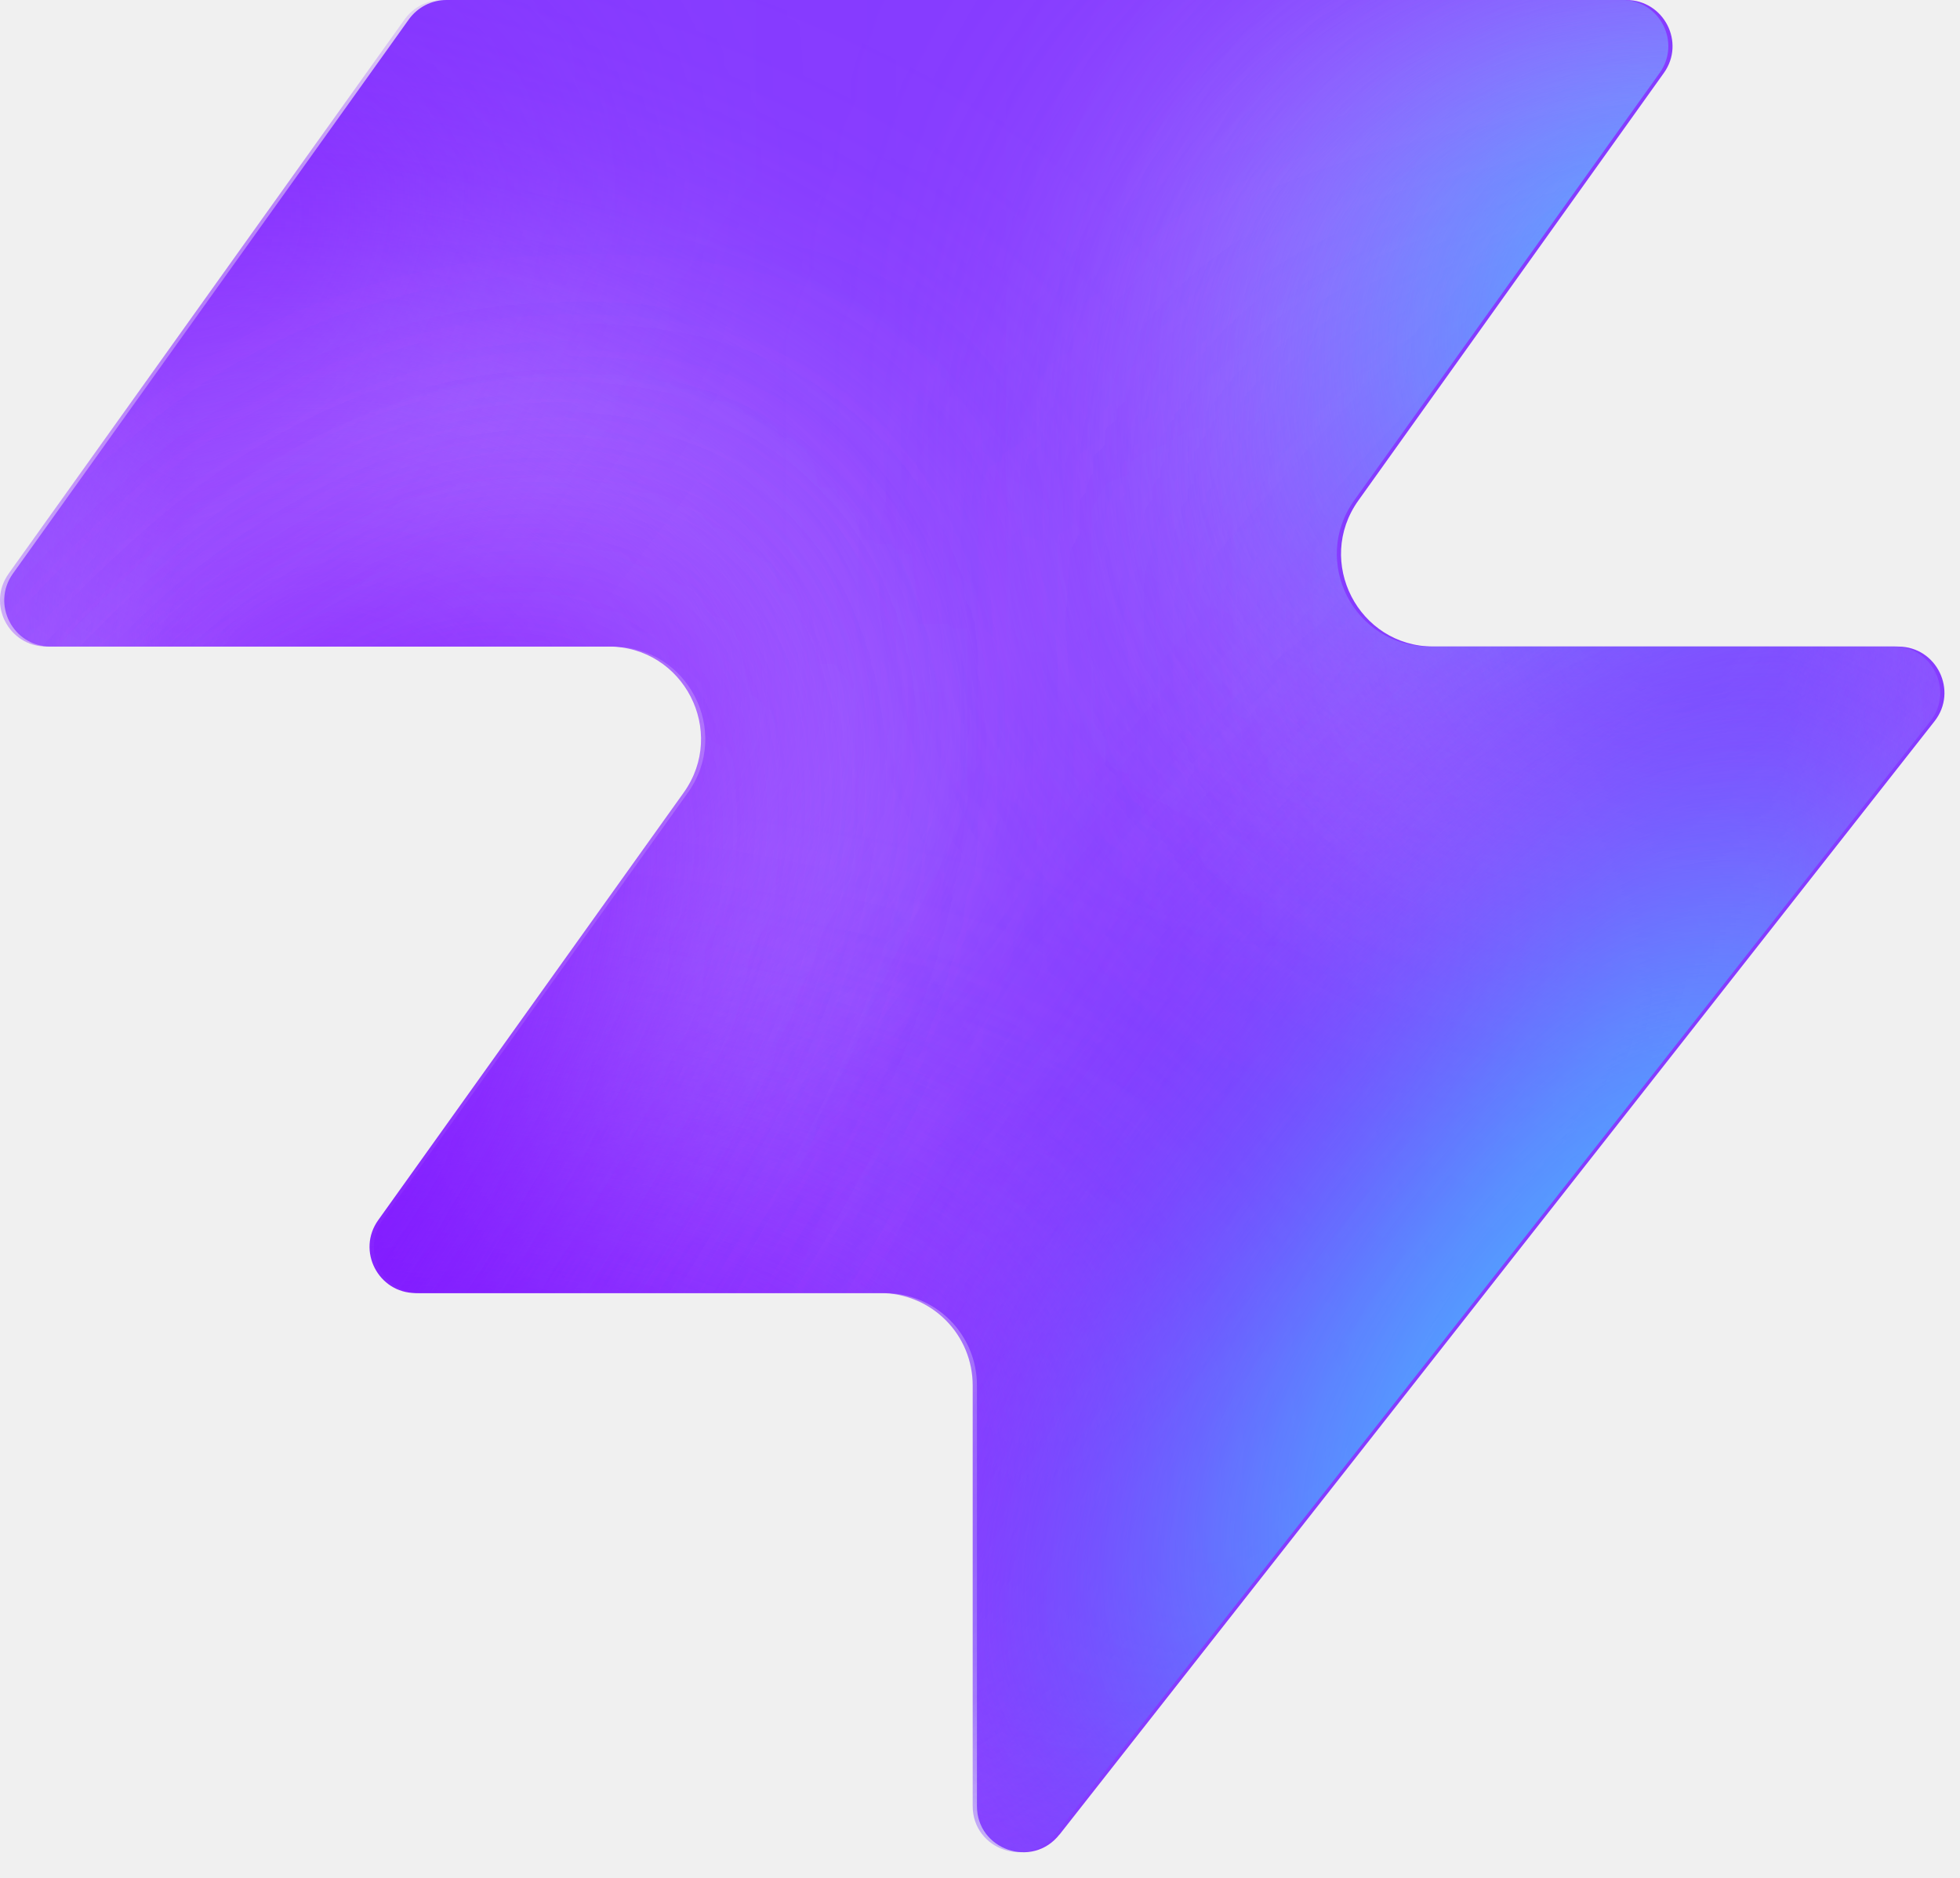
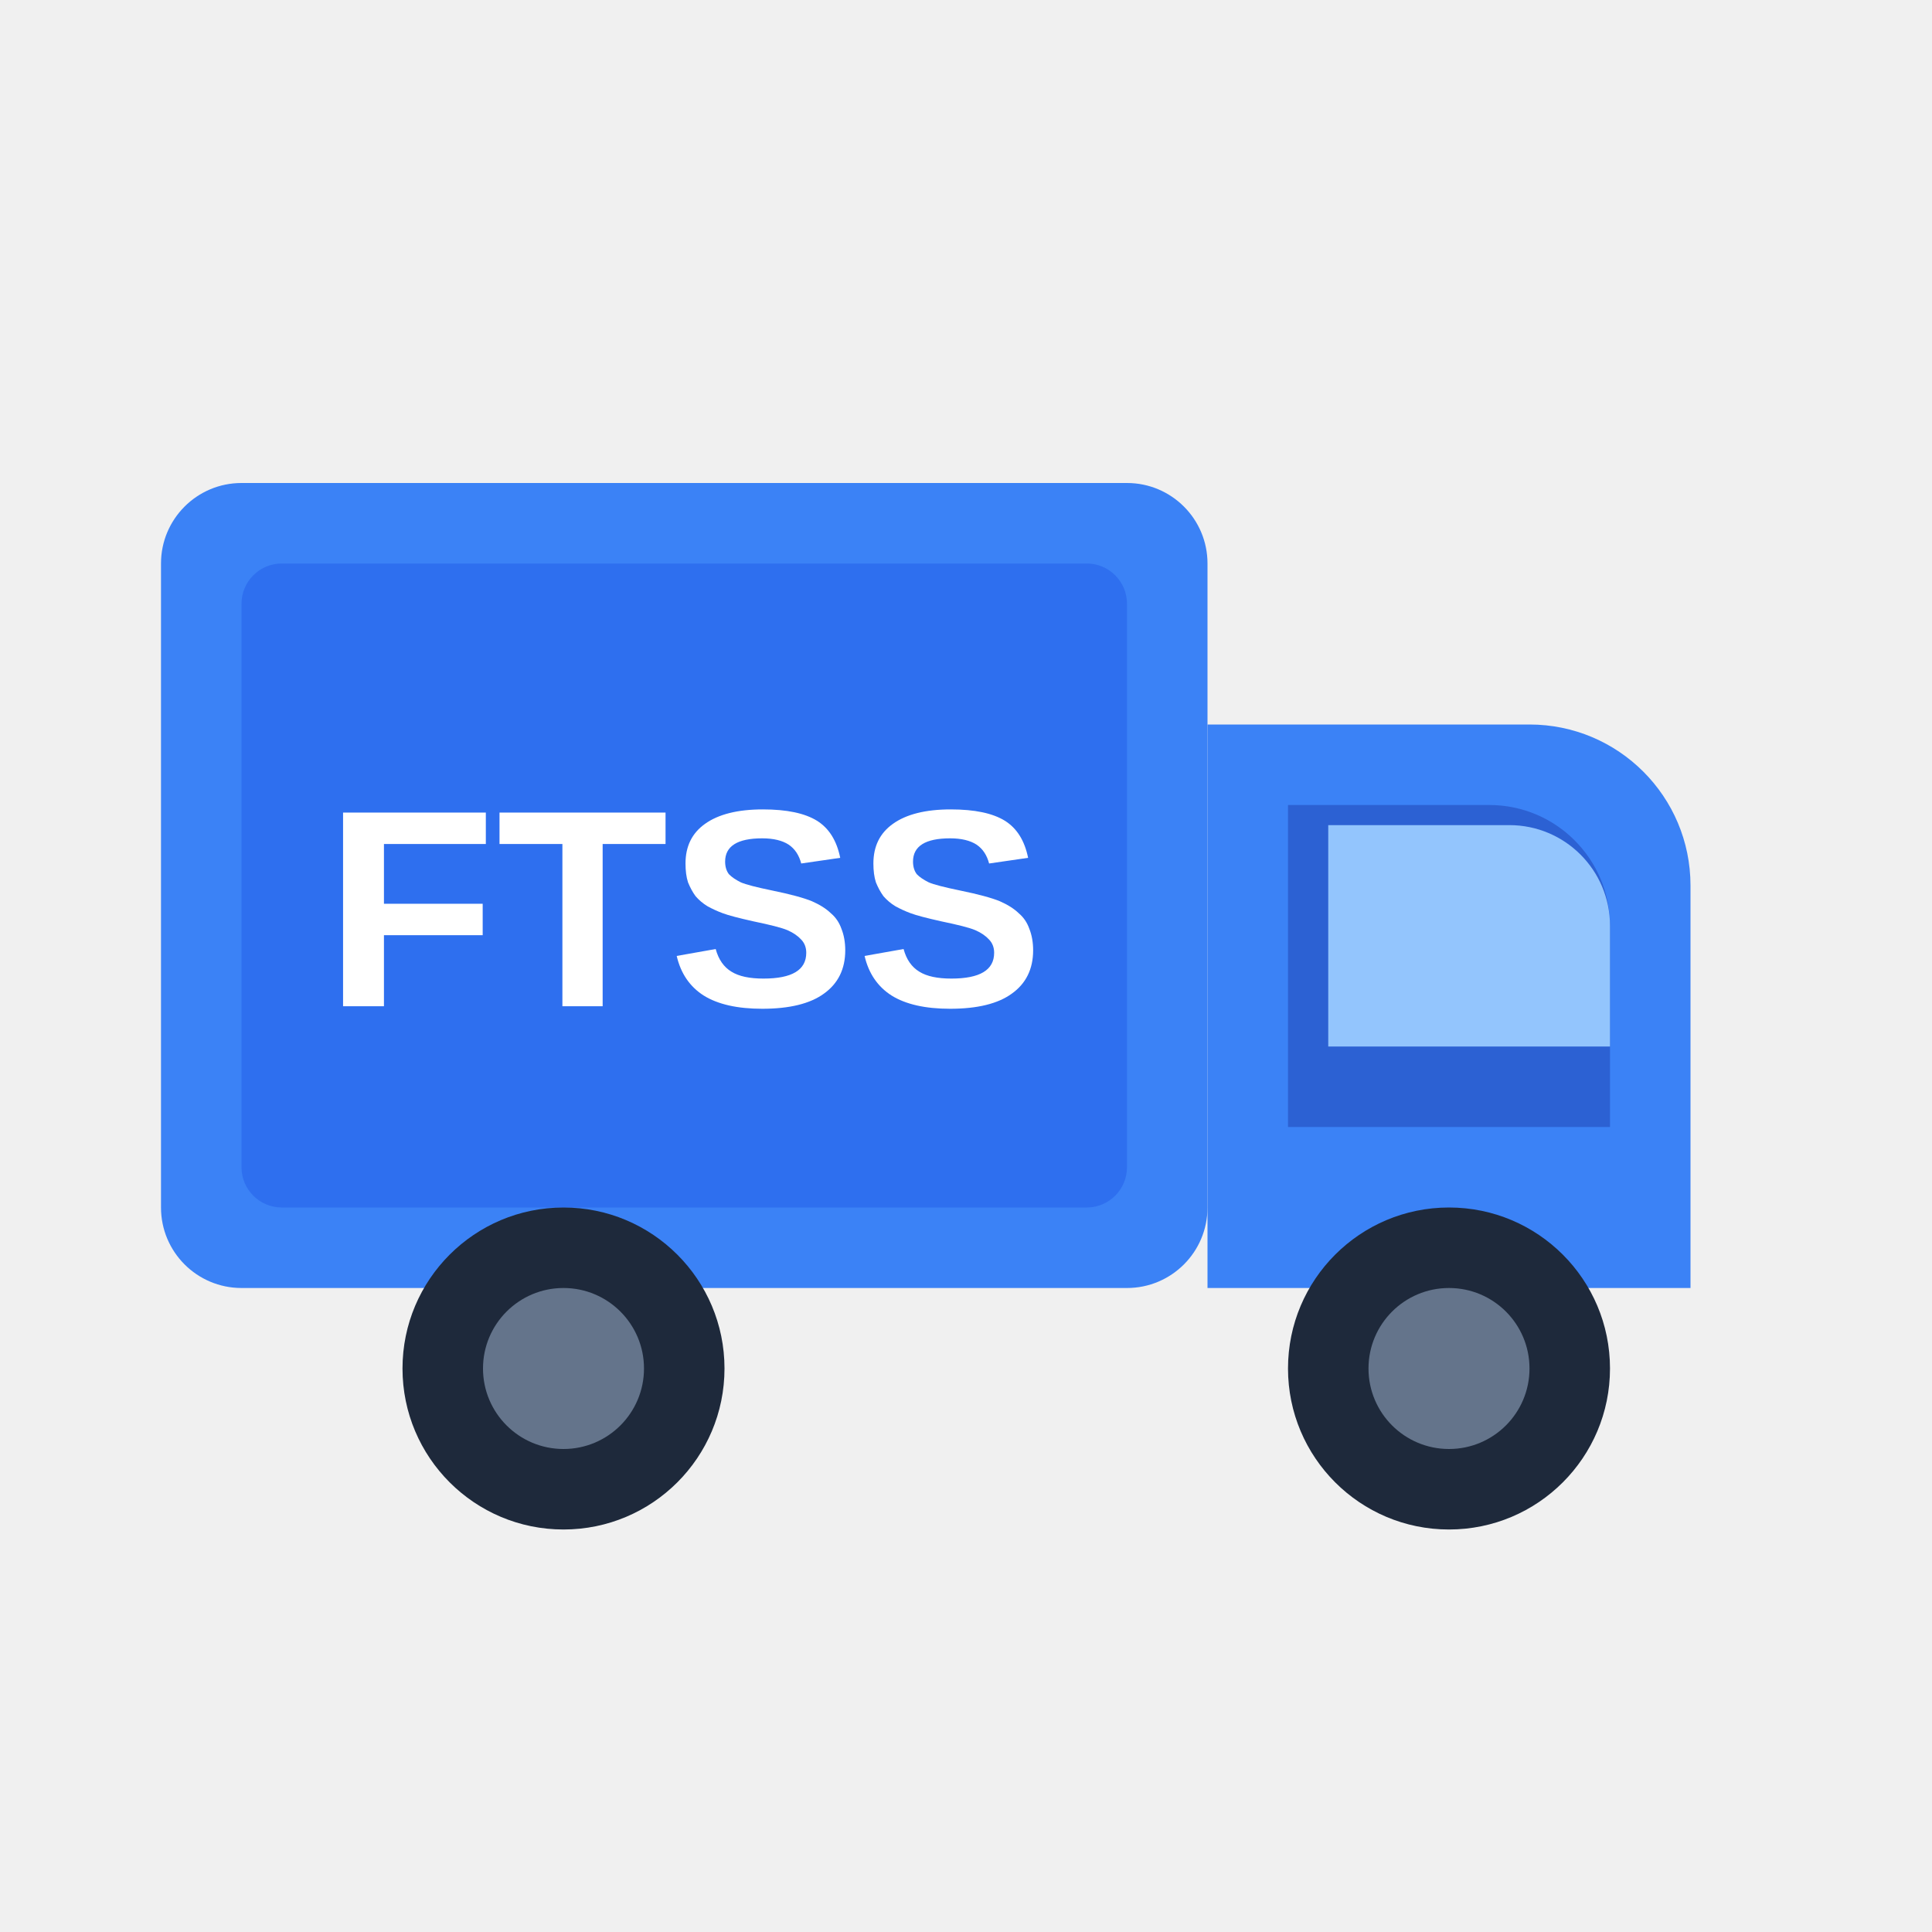
- <svg xmlns="http://www.w3.org/2000/svg" width="48" height="46" fill="none" viewBox="0 0 48 46">
-   <path fill="#863bff" d="M25.946 44.938c-.664.845-2.021.375-2.021-.698V33.937a2.26 2.26 0 0 0-2.262-2.262H10.287c-.92 0-1.456-1.04-.92-1.788l7.48-10.471c1.07-1.497 0-3.578-1.842-3.578H1.237c-.92 0-1.456-1.04-.92-1.788L10.013.474c.214-.297.556-.474.92-.474h28.894c.92 0 1.456 1.04.92 1.788l-7.48 10.471c-1.07 1.498 0 3.579 1.842 3.579h11.377c.943 0 1.473 1.088.89 1.83L25.947 44.94z" style="fill:#863bff;fill:color(display-p3 .525 .23 1);fill-opacity:1" />
-   <mask id="a" width="48" height="46" x="0" y="0" maskUnits="userSpaceOnUse" style="mask-type:alpha">
-     <path fill="#000" d="M25.842 44.938c-.664.844-2.021.375-2.021-.698V33.937a2.26 2.26 0 0 0-2.262-2.262H10.183c-.92 0-1.456-1.04-.92-1.788l7.48-10.471c1.07-1.498 0-3.579-1.842-3.579H1.133c-.92 0-1.456-1.04-.92-1.787L9.91.473c.214-.297.556-.474.92-.474h28.894c.92 0 1.456 1.04.92 1.788l-7.48 10.471c-1.07 1.498 0 3.578 1.842 3.578h11.377c.943 0 1.473 1.088.89 1.832L25.843 44.94z" style="fill:#000;fill-opacity:1" />
-   </mask>
-   <g mask="url(#a)">
-     <g filter="url(#b)">
-       <ellipse cx="5.508" cy="14.704" fill="#ede6ff" rx="5.508" ry="14.704" style="fill:#ede6ff;fill:color(display-p3 .927 .903 1);fill-opacity:1" transform="matrix(.00324 1 1 -.00324 -4.47 31.516)" />
-     </g>
-     <g filter="url(#c)">
-       <ellipse cx="10.399" cy="29.851" fill="#ede6ff" rx="10.399" ry="29.851" style="fill:#ede6ff;fill:color(display-p3 .927 .903 1);fill-opacity:1" transform="matrix(.00324 1 1 -.00324 -39.328 7.883)" />
-     </g>
-     <g filter="url(#d)">
-       <ellipse cx="5.508" cy="30.487" fill="#7e14ff" rx="5.508" ry="30.487" style="fill:#7e14ff;fill:color(display-p3 .492 .077 1);fill-opacity:1" transform="rotate(89.814 -25.913 -14.639)scale(1 -1)" />
-     </g>
-     <g filter="url(#e)">
-       <ellipse cx="5.508" cy="30.599" fill="#7e14ff" rx="5.508" ry="30.599" style="fill:#7e14ff;fill:color(display-p3 .492 .077 1);fill-opacity:1" transform="rotate(89.814 -32.644 -3.334)scale(1 -1)" />
-     </g>
-     <g filter="url(#f)">
-       <ellipse cx="5.508" cy="30.599" fill="#7e14ff" rx="5.508" ry="30.599" style="fill:#7e14ff;fill:color(display-p3 .492 .077 1);fill-opacity:1" transform="matrix(.00324 1 1 -.00324 -34.34 30.47)" />
-     </g>
-     <g filter="url(#g)">
-       <ellipse cx="14.072" cy="22.078" fill="#ede6ff" rx="14.072" ry="22.078" style="fill:#ede6ff;fill:color(display-p3 .927 .903 1);fill-opacity:1" transform="rotate(93.35 24.506 48.493)scale(-1 1)" />
-     </g>
-     <g filter="url(#h)">
-       <ellipse cx="3.47" cy="21.501" fill="#7e14ff" rx="3.47" ry="21.501" style="fill:#7e14ff;fill:color(display-p3 .492 .077 1);fill-opacity:1" transform="rotate(89.009 28.708 47.59)scale(-1 1)" />
-     </g>
-     <g filter="url(#i)">
-       <ellipse cx="3.47" cy="21.501" fill="#7e14ff" rx="3.47" ry="21.501" style="fill:#7e14ff;fill:color(display-p3 .492 .077 1);fill-opacity:1" transform="rotate(89.009 28.708 47.59)scale(-1 1)" />
-     </g>
-     <g filter="url(#j)">
-       <ellipse cx=".387" cy="8.972" fill="#7e14ff" rx="4.407" ry="29.108" style="fill:#7e14ff;fill:color(display-p3 .492 .077 1);fill-opacity:1" transform="rotate(39.51 .387 8.972)" />
-     </g>
-     <g filter="url(#k)">
-       <ellipse cx="47.523" cy="-6.092" fill="#7e14ff" rx="4.407" ry="29.108" style="fill:#7e14ff;fill:color(display-p3 .492 .077 1);fill-opacity:1" transform="rotate(37.892 47.523 -6.092)" />
-     </g>
-     <g filter="url(#l)">
-       <ellipse cx="41.412" cy="6.333" fill="#47bfff" rx="5.971" ry="9.665" style="fill:#47bfff;fill:color(display-p3 .28 .748 1);fill-opacity:1" transform="rotate(37.892 41.412 6.333)" />
-     </g>
-     <g filter="url(#m)">
-       <ellipse cx="-1.879" cy="38.332" fill="#7e14ff" rx="4.407" ry="29.108" style="fill:#7e14ff;fill:color(display-p3 .492 .077 1);fill-opacity:1" transform="rotate(37.892 -1.88 38.332)" />
-     </g>
-     <g filter="url(#n)">
-       <ellipse cx="-1.879" cy="38.332" fill="#7e14ff" rx="4.407" ry="29.108" style="fill:#7e14ff;fill:color(display-p3 .492 .077 1);fill-opacity:1" transform="rotate(37.892 -1.88 38.332)" />
-     </g>
-     <g filter="url(#o)">
-       <ellipse cx="35.651" cy="29.907" fill="#7e14ff" rx="4.407" ry="29.108" style="fill:#7e14ff;fill:color(display-p3 .492 .077 1);fill-opacity:1" transform="rotate(37.892 35.651 29.907)" />
-     </g>
-     <g filter="url(#p)">
-       <ellipse cx="38.418" cy="32.4" fill="#47bfff" rx="5.971" ry="15.297" style="fill:#47bfff;fill:color(display-p3 .28 .748 1);fill-opacity:1" transform="rotate(37.892 38.418 32.4)" />
-     </g>
-   </g>
-   <defs>
-     <filter id="b" width="60.045" height="41.654" x="-19.77" y="16.149" color-interpolation-filters="sRGB" filterUnits="userSpaceOnUse">
-       <feFlood flood-opacity="0" result="BackgroundImageFix" />
-       <feBlend in="SourceGraphic" in2="BackgroundImageFix" result="shape" />
-       <feGaussianBlur result="effect1_foregroundBlur_2002_17158" stdDeviation="7.659" />
-     </filter>
-     <filter id="c" width="90.34" height="51.437" x="-54.613" y="-7.533" color-interpolation-filters="sRGB" filterUnits="userSpaceOnUse">
-       <feFlood flood-opacity="0" result="BackgroundImageFix" />
-       <feBlend in="SourceGraphic" in2="BackgroundImageFix" result="shape" />
-       <feGaussianBlur result="effect1_foregroundBlur_2002_17158" stdDeviation="7.659" />
-     </filter>
-     <filter id="d" width="79.355" height="29.4" x="-49.64" y="2.03" color-interpolation-filters="sRGB" filterUnits="userSpaceOnUse">
-       <feFlood flood-opacity="0" result="BackgroundImageFix" />
-       <feBlend in="SourceGraphic" in2="BackgroundImageFix" result="shape" />
-       <feGaussianBlur result="effect1_foregroundBlur_2002_17158" stdDeviation="4.596" />
-     </filter>
-     <filter id="e" width="79.579" height="29.4" x="-45.045" y="20.029" color-interpolation-filters="sRGB" filterUnits="userSpaceOnUse">
-       <feFlood flood-opacity="0" result="BackgroundImageFix" />
-       <feBlend in="SourceGraphic" in2="BackgroundImageFix" result="shape" />
-       <feGaussianBlur result="effect1_foregroundBlur_2002_17158" stdDeviation="4.596" />
-     </filter>
-     <filter id="f" width="79.579" height="29.4" x="-43.513" y="21.178" color-interpolation-filters="sRGB" filterUnits="userSpaceOnUse">
-       <feFlood flood-opacity="0" result="BackgroundImageFix" />
-       <feBlend in="SourceGraphic" in2="BackgroundImageFix" result="shape" />
-       <feGaussianBlur result="effect1_foregroundBlur_2002_17158" stdDeviation="4.596" />
-     </filter>
-     <filter id="g" width="74.749" height="58.852" x="15.756" y="-17.901" color-interpolation-filters="sRGB" filterUnits="userSpaceOnUse">
-       <feFlood flood-opacity="0" result="BackgroundImageFix" />
-       <feBlend in="SourceGraphic" in2="BackgroundImageFix" result="shape" />
-       <feGaussianBlur result="effect1_foregroundBlur_2002_17158" stdDeviation="7.659" />
-     </filter>
-     <filter id="h" width="61.377" height="25.362" x="23.548" y="2.284" color-interpolation-filters="sRGB" filterUnits="userSpaceOnUse">
-       <feFlood flood-opacity="0" result="BackgroundImageFix" />
-       <feBlend in="SourceGraphic" in2="BackgroundImageFix" result="shape" />
-       <feGaussianBlur result="effect1_foregroundBlur_2002_17158" stdDeviation="4.596" />
-     </filter>
-     <filter id="i" width="61.377" height="25.362" x="23.548" y="2.284" color-interpolation-filters="sRGB" filterUnits="userSpaceOnUse">
-       <feFlood flood-opacity="0" result="BackgroundImageFix" />
-       <feBlend in="SourceGraphic" in2="BackgroundImageFix" result="shape" />
-       <feGaussianBlur result="effect1_foregroundBlur_2002_17158" stdDeviation="4.596" />
-     </filter>
-     <filter id="j" width="56.045" height="63.649" x="-27.636" y="-22.853" color-interpolation-filters="sRGB" filterUnits="userSpaceOnUse">
-       <feFlood flood-opacity="0" result="BackgroundImageFix" />
-       <feBlend in="SourceGraphic" in2="BackgroundImageFix" result="shape" />
-       <feGaussianBlur result="effect1_foregroundBlur_2002_17158" stdDeviation="4.596" />
-     </filter>
-     <filter id="k" width="54.814" height="64.646" x="20.116" y="-38.415" color-interpolation-filters="sRGB" filterUnits="userSpaceOnUse">
-       <feFlood flood-opacity="0" result="BackgroundImageFix" />
-       <feBlend in="SourceGraphic" in2="BackgroundImageFix" result="shape" />
-       <feGaussianBlur result="effect1_foregroundBlur_2002_17158" stdDeviation="4.596" />
-     </filter>
-     <filter id="l" width="33.541" height="35.313" x="24.641" y="-11.323" color-interpolation-filters="sRGB" filterUnits="userSpaceOnUse">
-       <feFlood flood-opacity="0" result="BackgroundImageFix" />
-       <feBlend in="SourceGraphic" in2="BackgroundImageFix" result="shape" />
-       <feGaussianBlur result="effect1_foregroundBlur_2002_17158" stdDeviation="4.596" />
-     </filter>
-     <filter id="m" width="54.814" height="64.646" x="-29.286" y="6.009" color-interpolation-filters="sRGB" filterUnits="userSpaceOnUse">
-       <feFlood flood-opacity="0" result="BackgroundImageFix" />
-       <feBlend in="SourceGraphic" in2="BackgroundImageFix" result="shape" />
-       <feGaussianBlur result="effect1_foregroundBlur_2002_17158" stdDeviation="4.596" />
-     </filter>
-     <filter id="n" width="54.814" height="64.646" x="-29.286" y="6.009" color-interpolation-filters="sRGB" filterUnits="userSpaceOnUse">
-       <feFlood flood-opacity="0" result="BackgroundImageFix" />
-       <feBlend in="SourceGraphic" in2="BackgroundImageFix" result="shape" />
-       <feGaussianBlur result="effect1_foregroundBlur_2002_17158" stdDeviation="4.596" />
-     </filter>
-     <filter id="o" width="54.814" height="64.646" x="8.244" y="-2.416" color-interpolation-filters="sRGB" filterUnits="userSpaceOnUse">
-       <feFlood flood-opacity="0" result="BackgroundImageFix" />
-       <feBlend in="SourceGraphic" in2="BackgroundImageFix" result="shape" />
-       <feGaussianBlur result="effect1_foregroundBlur_2002_17158" stdDeviation="4.596" />
-     </filter>
-     <filter id="p" width="39.409" height="43.623" x="18.713" y="10.588" color-interpolation-filters="sRGB" filterUnits="userSpaceOnUse">
-       <feFlood flood-opacity="0" result="BackgroundImageFix" />
-       <feBlend in="SourceGraphic" in2="BackgroundImageFix" result="shape" />
-       <feGaussianBlur result="effect1_foregroundBlur_2002_17158" stdDeviation="4.596" />
-     </filter>
-   </defs>
+ <svg xmlns="http://www.w3.org/2000/svg" viewBox="0 0 48 48" fill="none">
+   <rect x="4" y="12" width="26" height="20" rx="2" fill="#3b82f6" />
+   <rect x="6" y="14" width="22" height="16" rx="1" fill="#2563eb" opacity="0.6" />
+   <path d="M30 18h8a4 4 0 0 1 4 4v10H30V18z" fill="#3b82f6" />
+   <path d="M32 20h5a3 3 0 0 1 3 3v5h-8V20z" fill="#1e40af" opacity="0.5" />
+   <path d="M33 20.5h4.5a2.5 2.5 0 0 1 2.5 2.5v3h-7v-5.5z" fill="#93c5fd" />
+   <circle cx="14" cy="34" r="4" fill="#1e293b" />
+   <circle cx="14" cy="34" r="2" fill="#64748b" />
+   <circle cx="36" cy="34" r="4" fill="#1e293b" />
+   <circle cx="36" cy="34" r="2" fill="#64748b" />
+   <text x="17" y="25" font-family="Arial,sans-serif" font-weight="bold" font-size="7" fill="white" text-anchor="middle">FTSS</text>
</svg>
